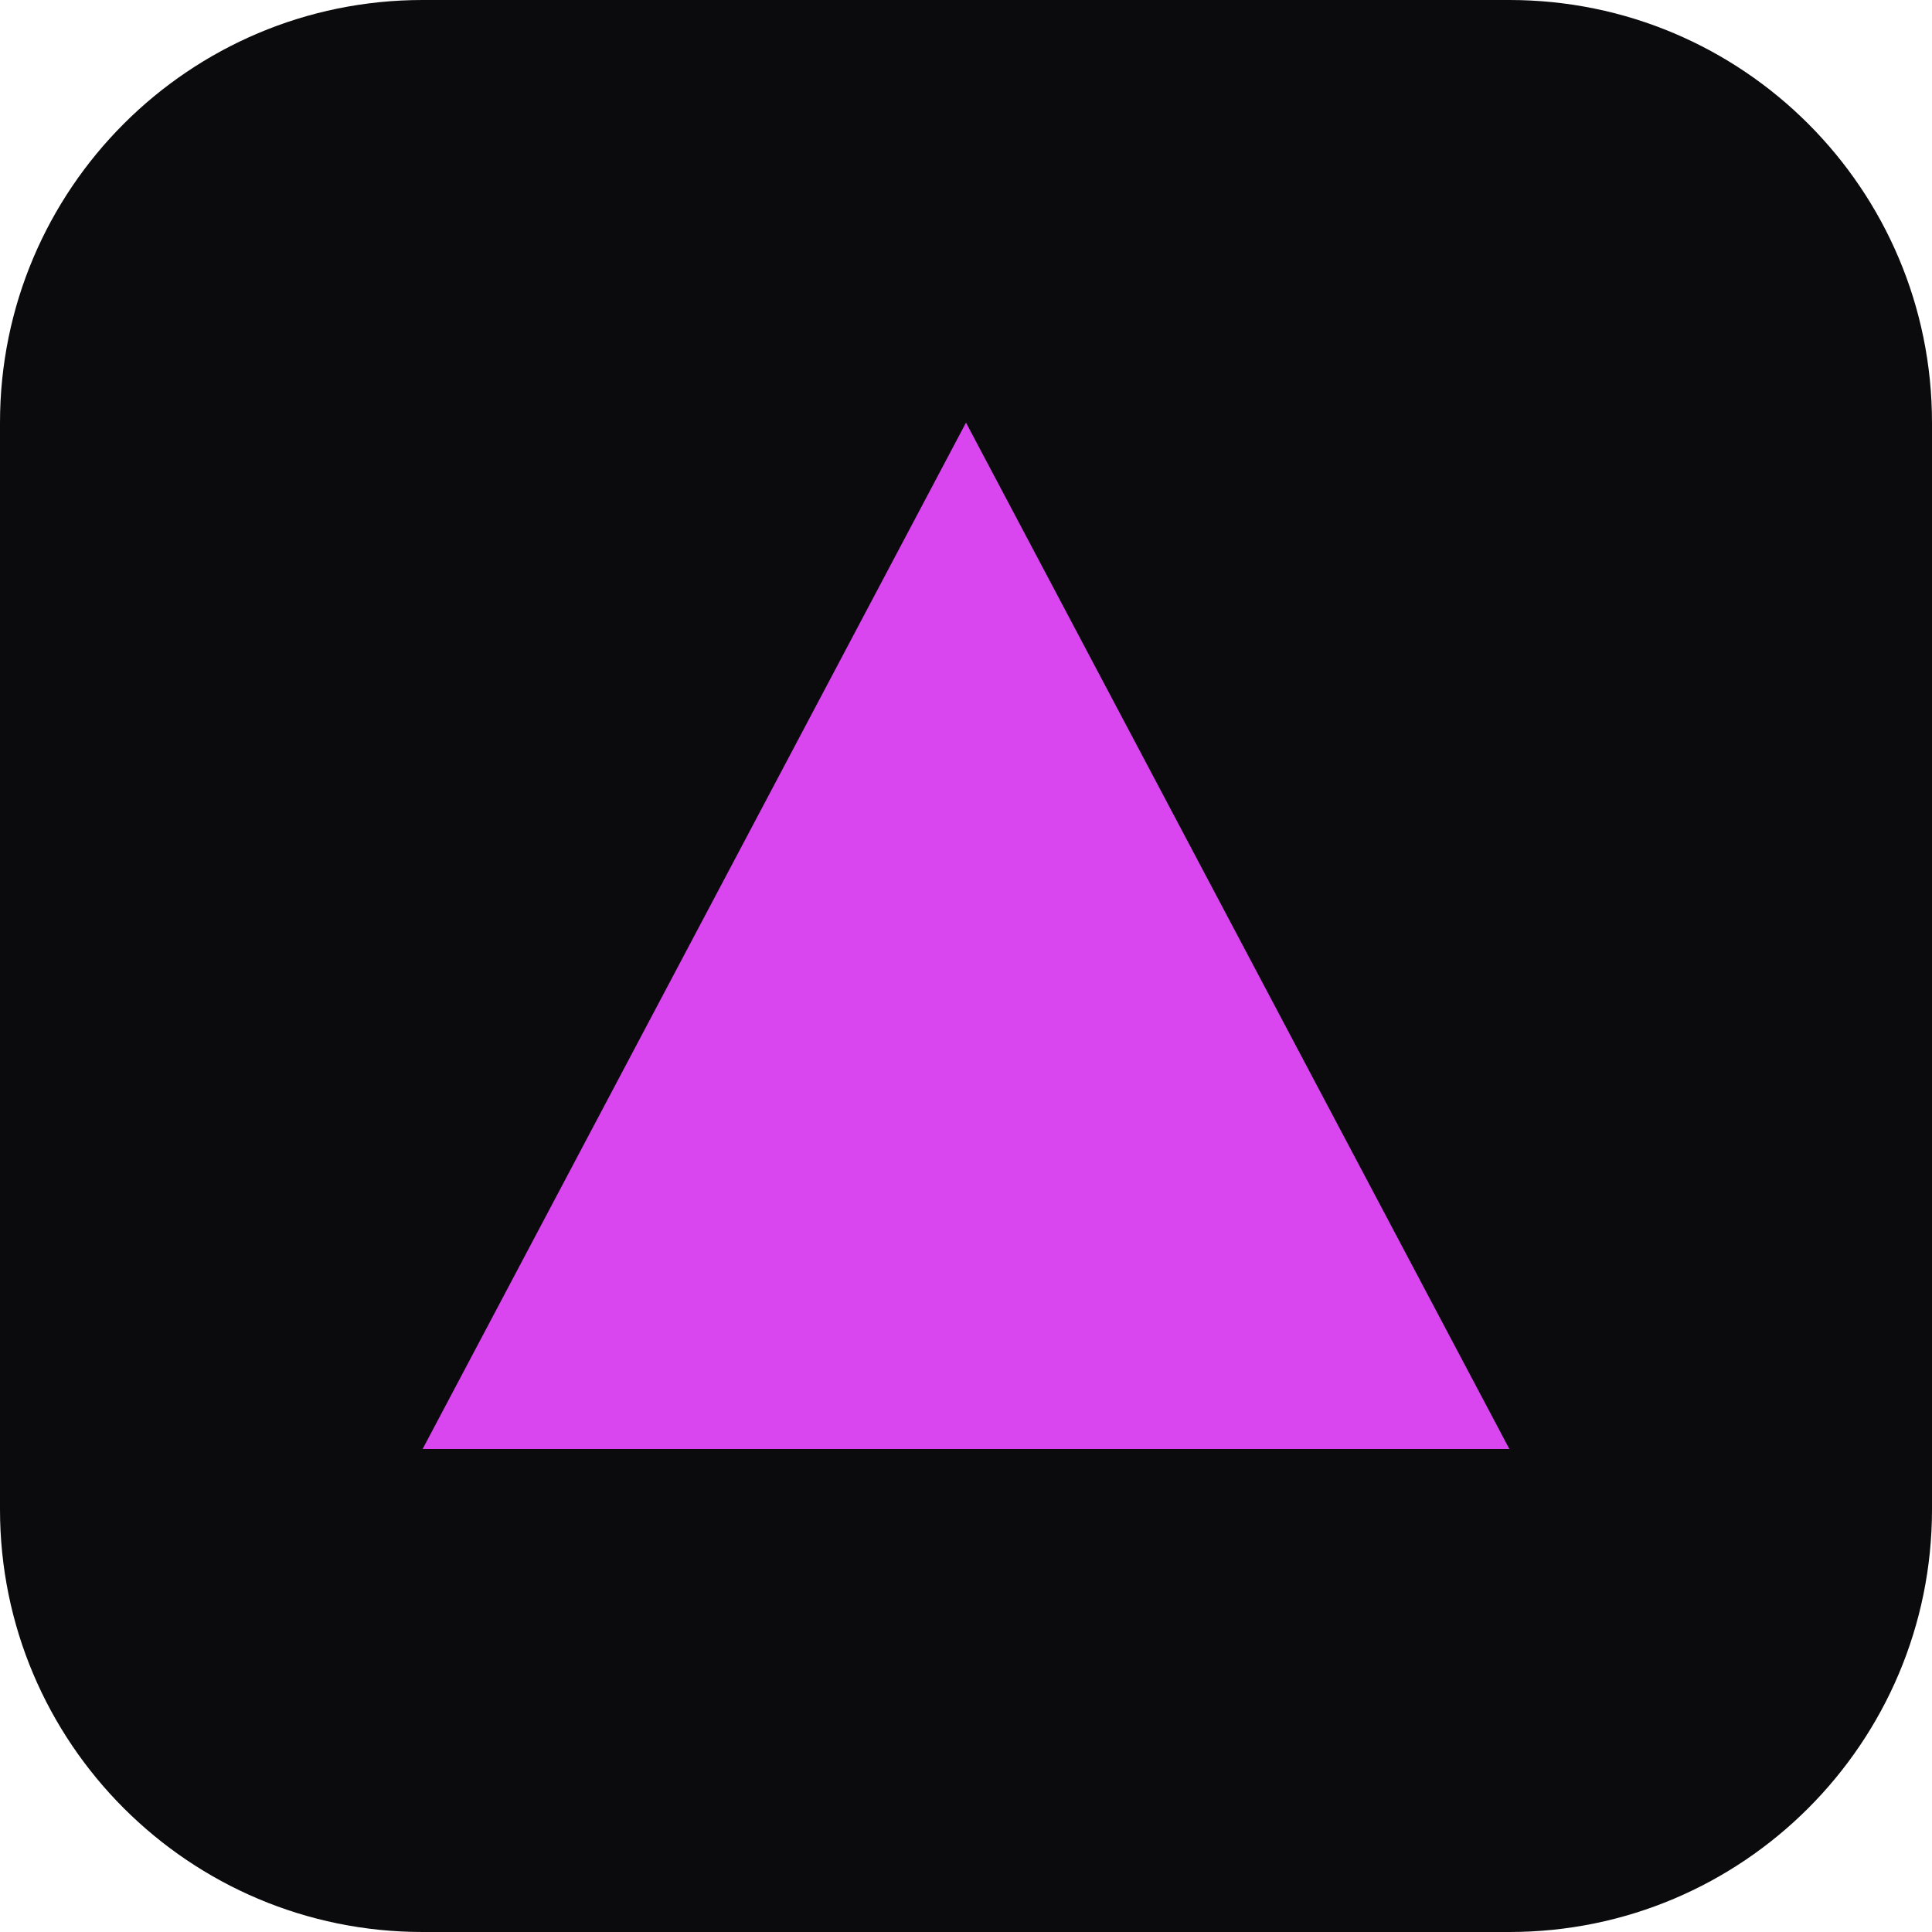
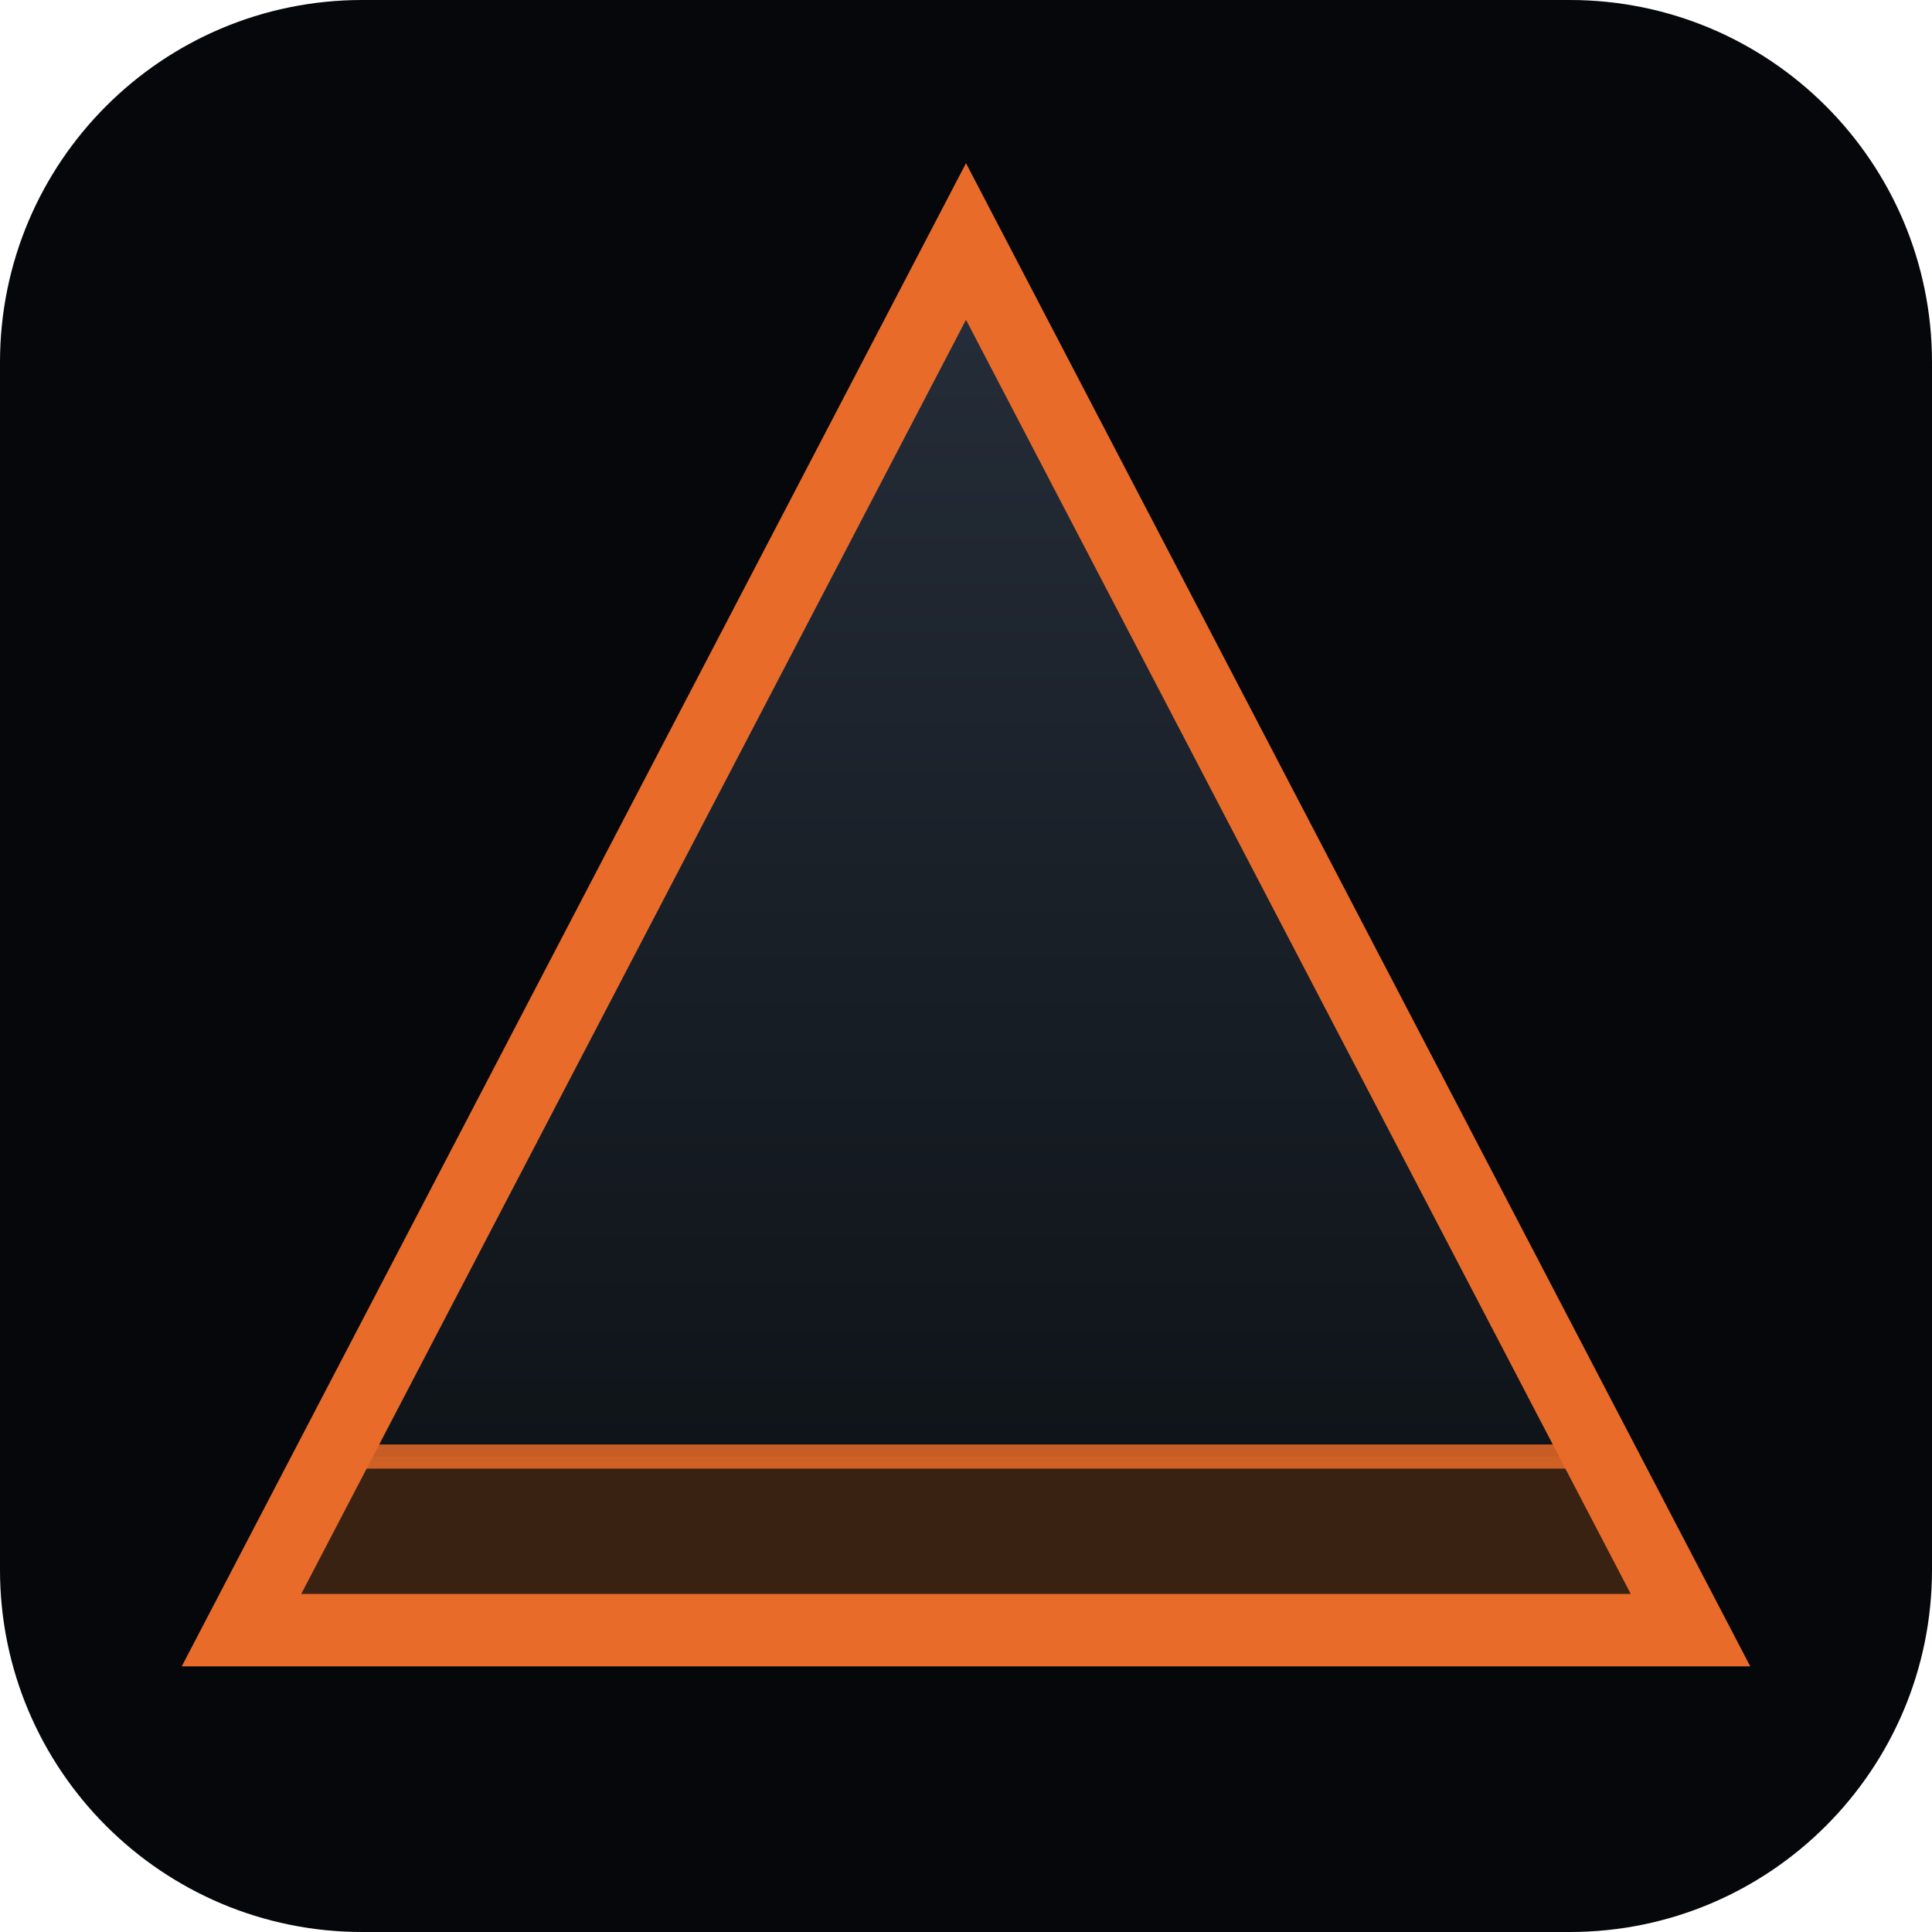
- <svg xmlns="http://www.w3.org/2000/svg" width="32" height="32" viewBox="0 0 32 32" shape-rendering="geometricPrecision">
-   <rect width="32" height="32" rx="7" fill="#0b0b0d" />
-   <path d="M16 7 L25 24 L7 24 Z" fill="#d946ef" />
+ <svg xmlns="http://www.w3.org/2000/svg" width="32" height="32" viewBox="0 0 32 32" role="img" aria-label="Ashlr Stack">
+   <defs>
+     <linearGradient id="s" x1="0" x2="0" y1="0" y2="1">
+       <stop offset="0%" stop-color="#2a3340" />
+       <stop offset="100%" stop-color="#0f1419" />
+     </linearGradient>
+     <clipPath id="t">
+       <path d="M16 4 L28 27 L4 27 Z" />
+     </clipPath>
+   </defs>
+   <rect width="32" height="32" rx="6" fill="#05070a" />
+   <g clip-path="url(#t)">
+     <rect x="0" y="0" width="32" height="24" fill="url(#s)" />
+     <rect x="0" y="24.125" width="32" height="3" fill="#3a2212" />
+     <line x1="0" x2="32" y1="24.125" y2="24.125" stroke="#e96b2a" stroke-width="0.4" stroke-opacity="0.85" />
+   </g>
+   <path d="M16 4 L28 27 L4 27 Z" fill="none" stroke="#e96b2a" stroke-width="1.2" stroke-linejoin="miter" />
</svg>
